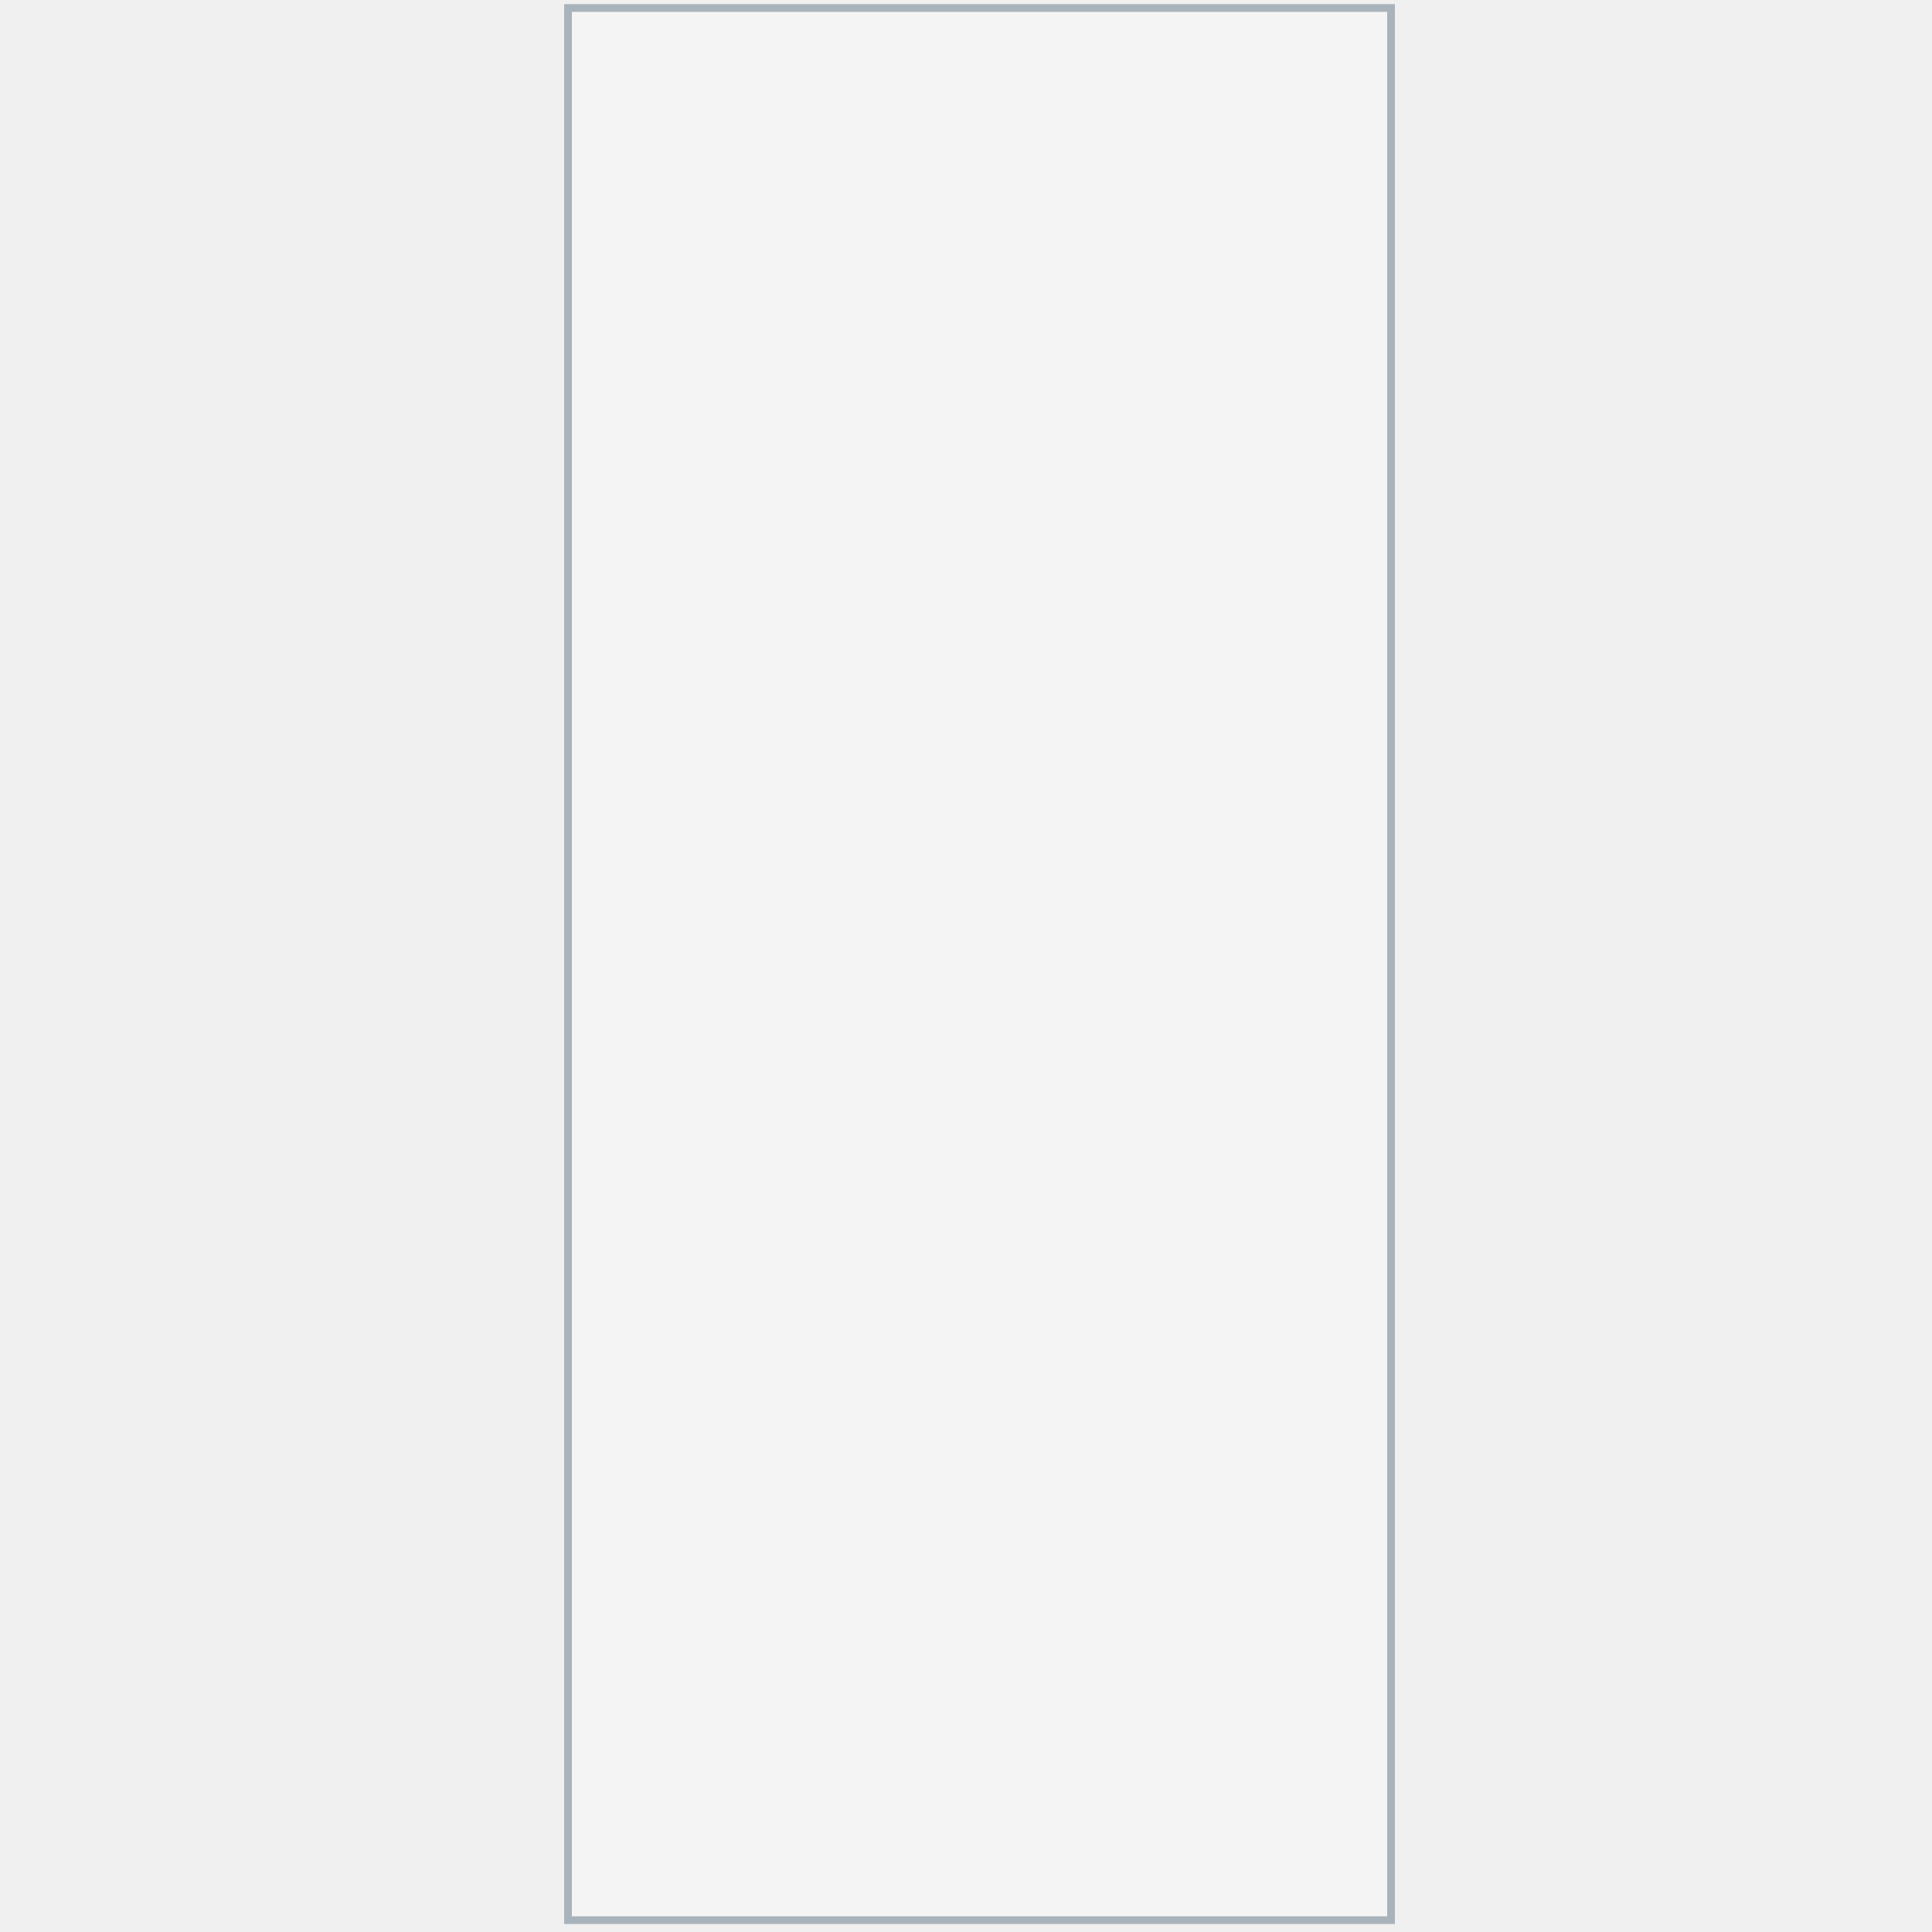
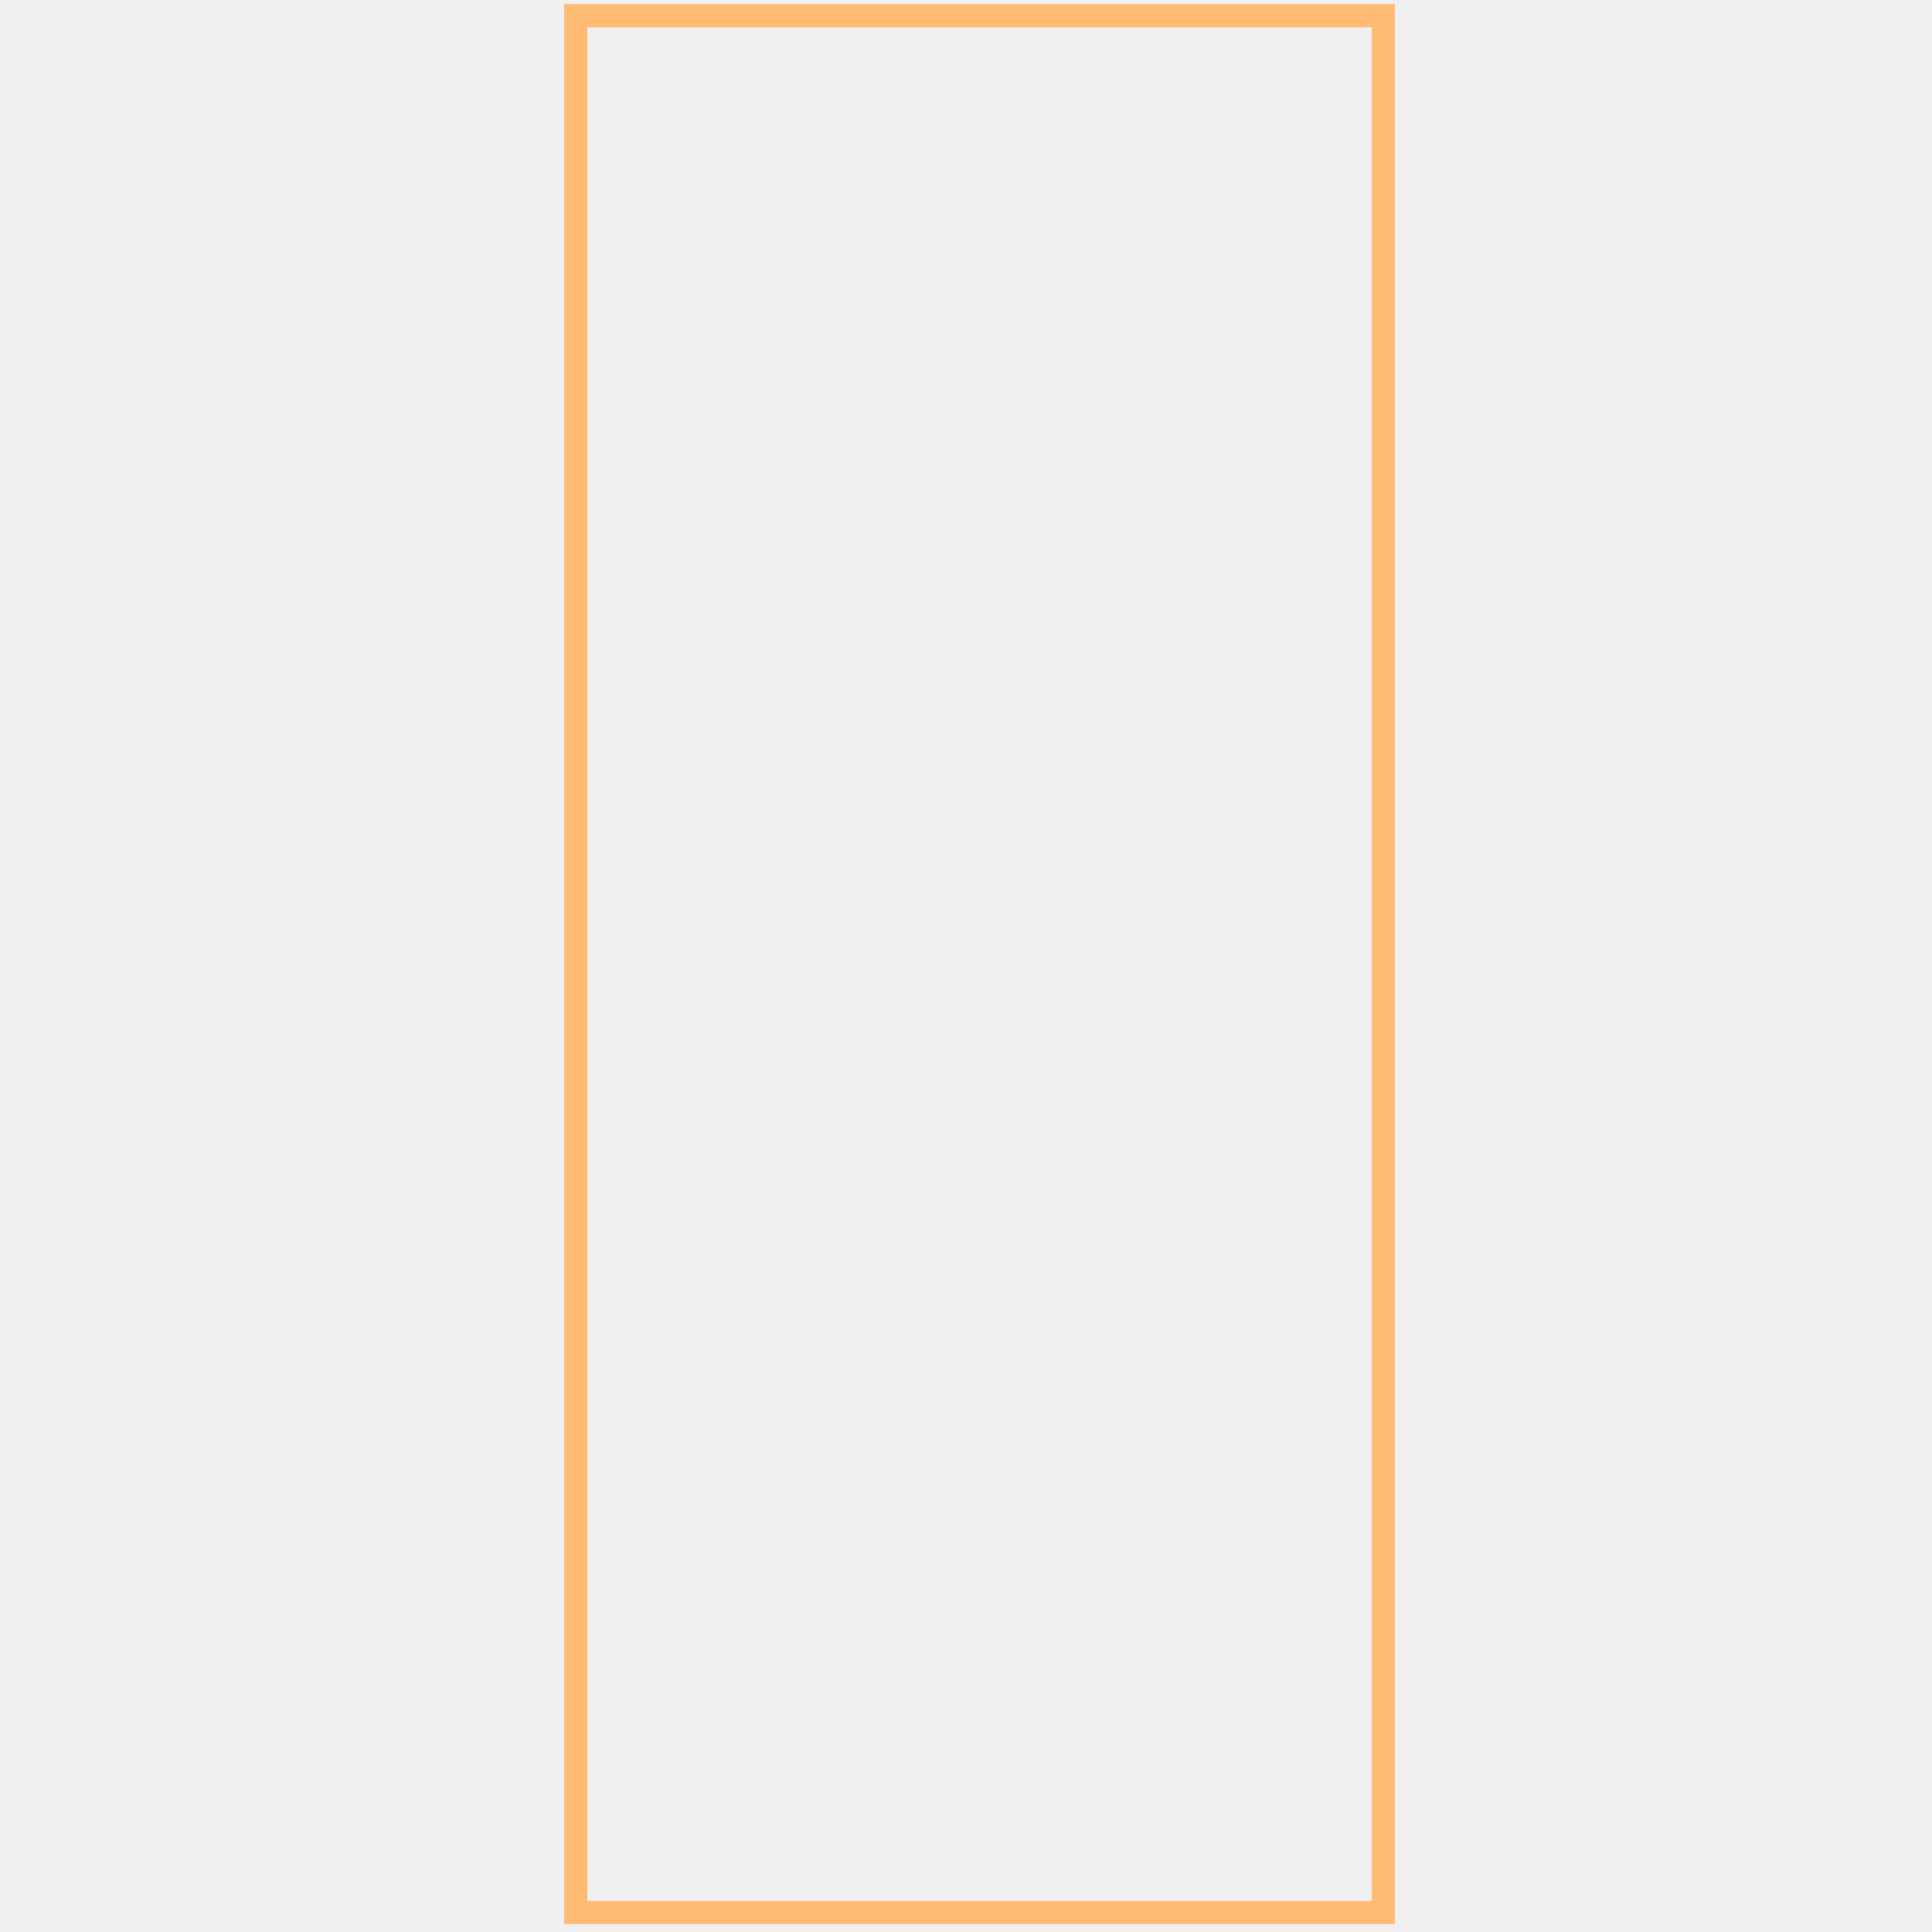
<svg xmlns="http://www.w3.org/2000/svg" version="1.1" id="Layer_1" x="0px" y="0px" viewBox="0 0 500 500" style="enable-background:new 0 0 500 500;" xml:space="preserve">
  <style type="text/css">
	.st0{fill:#F9927F;}
	.st1{fill:#E1F4F6;}
	.st2{fill:#F4F4F4;}
	.st3{fill:#FEBB74;}
	.st4{fill:#032642;}
	.st5{fill:#1F8FCA;}
	.st6{fill:#8580BB;}
	.st7{fill:#167279;}
- 	.st8{opacity:0.3;}
- 	.st9{fill:#FFFFFF;}
- 	.st10{opacity:0.3;fill:#FFFFFF;stroke:#032642;stroke-width:2;stroke-linecap:round;stroke-linejoin:round;stroke-miterlimit:10;}
+ 	.st8{fill:none;stroke:#032642;stroke-width:6;stroke-linecap:round;stroke-linejoin:round;stroke-miterlimit:10;}
+ 	.st9{fill:none;stroke:#167279;stroke-width:6;stroke-linecap:round;stroke-linejoin:round;stroke-miterlimit:10;}
+ 	.st10{fill:none;stroke:#1F8FCA;stroke-width:6;stroke-linecap:round;stroke-linejoin:round;stroke-miterlimit:10;}
+ 	.st11{fill:none;stroke:#F9927F;stroke-width:6;stroke-linecap:round;stroke-linejoin:round;stroke-miterlimit:10;}
+ 	.st12{fill:none;stroke:#8580BB;stroke-width:6;stroke-linecap:round;stroke-linejoin:round;stroke-miterlimit:10;}
</style>
-   <g class="st8">
-     <rect x="147" y="2.07" class="st9" width="213" height="494.87" />
-     <path class="st4" d="M359,3.07v492.87H148V3.07H359 M361,1.07H146v496.87h215V1.07L361,1.07z" />
+   <g>
+     <path class="st3" d="M355,7.07v484.87H152V7.07H355 M361,1.07H146v496.87h215V1.07L361,1.07z" />
  </g>
</svg>
